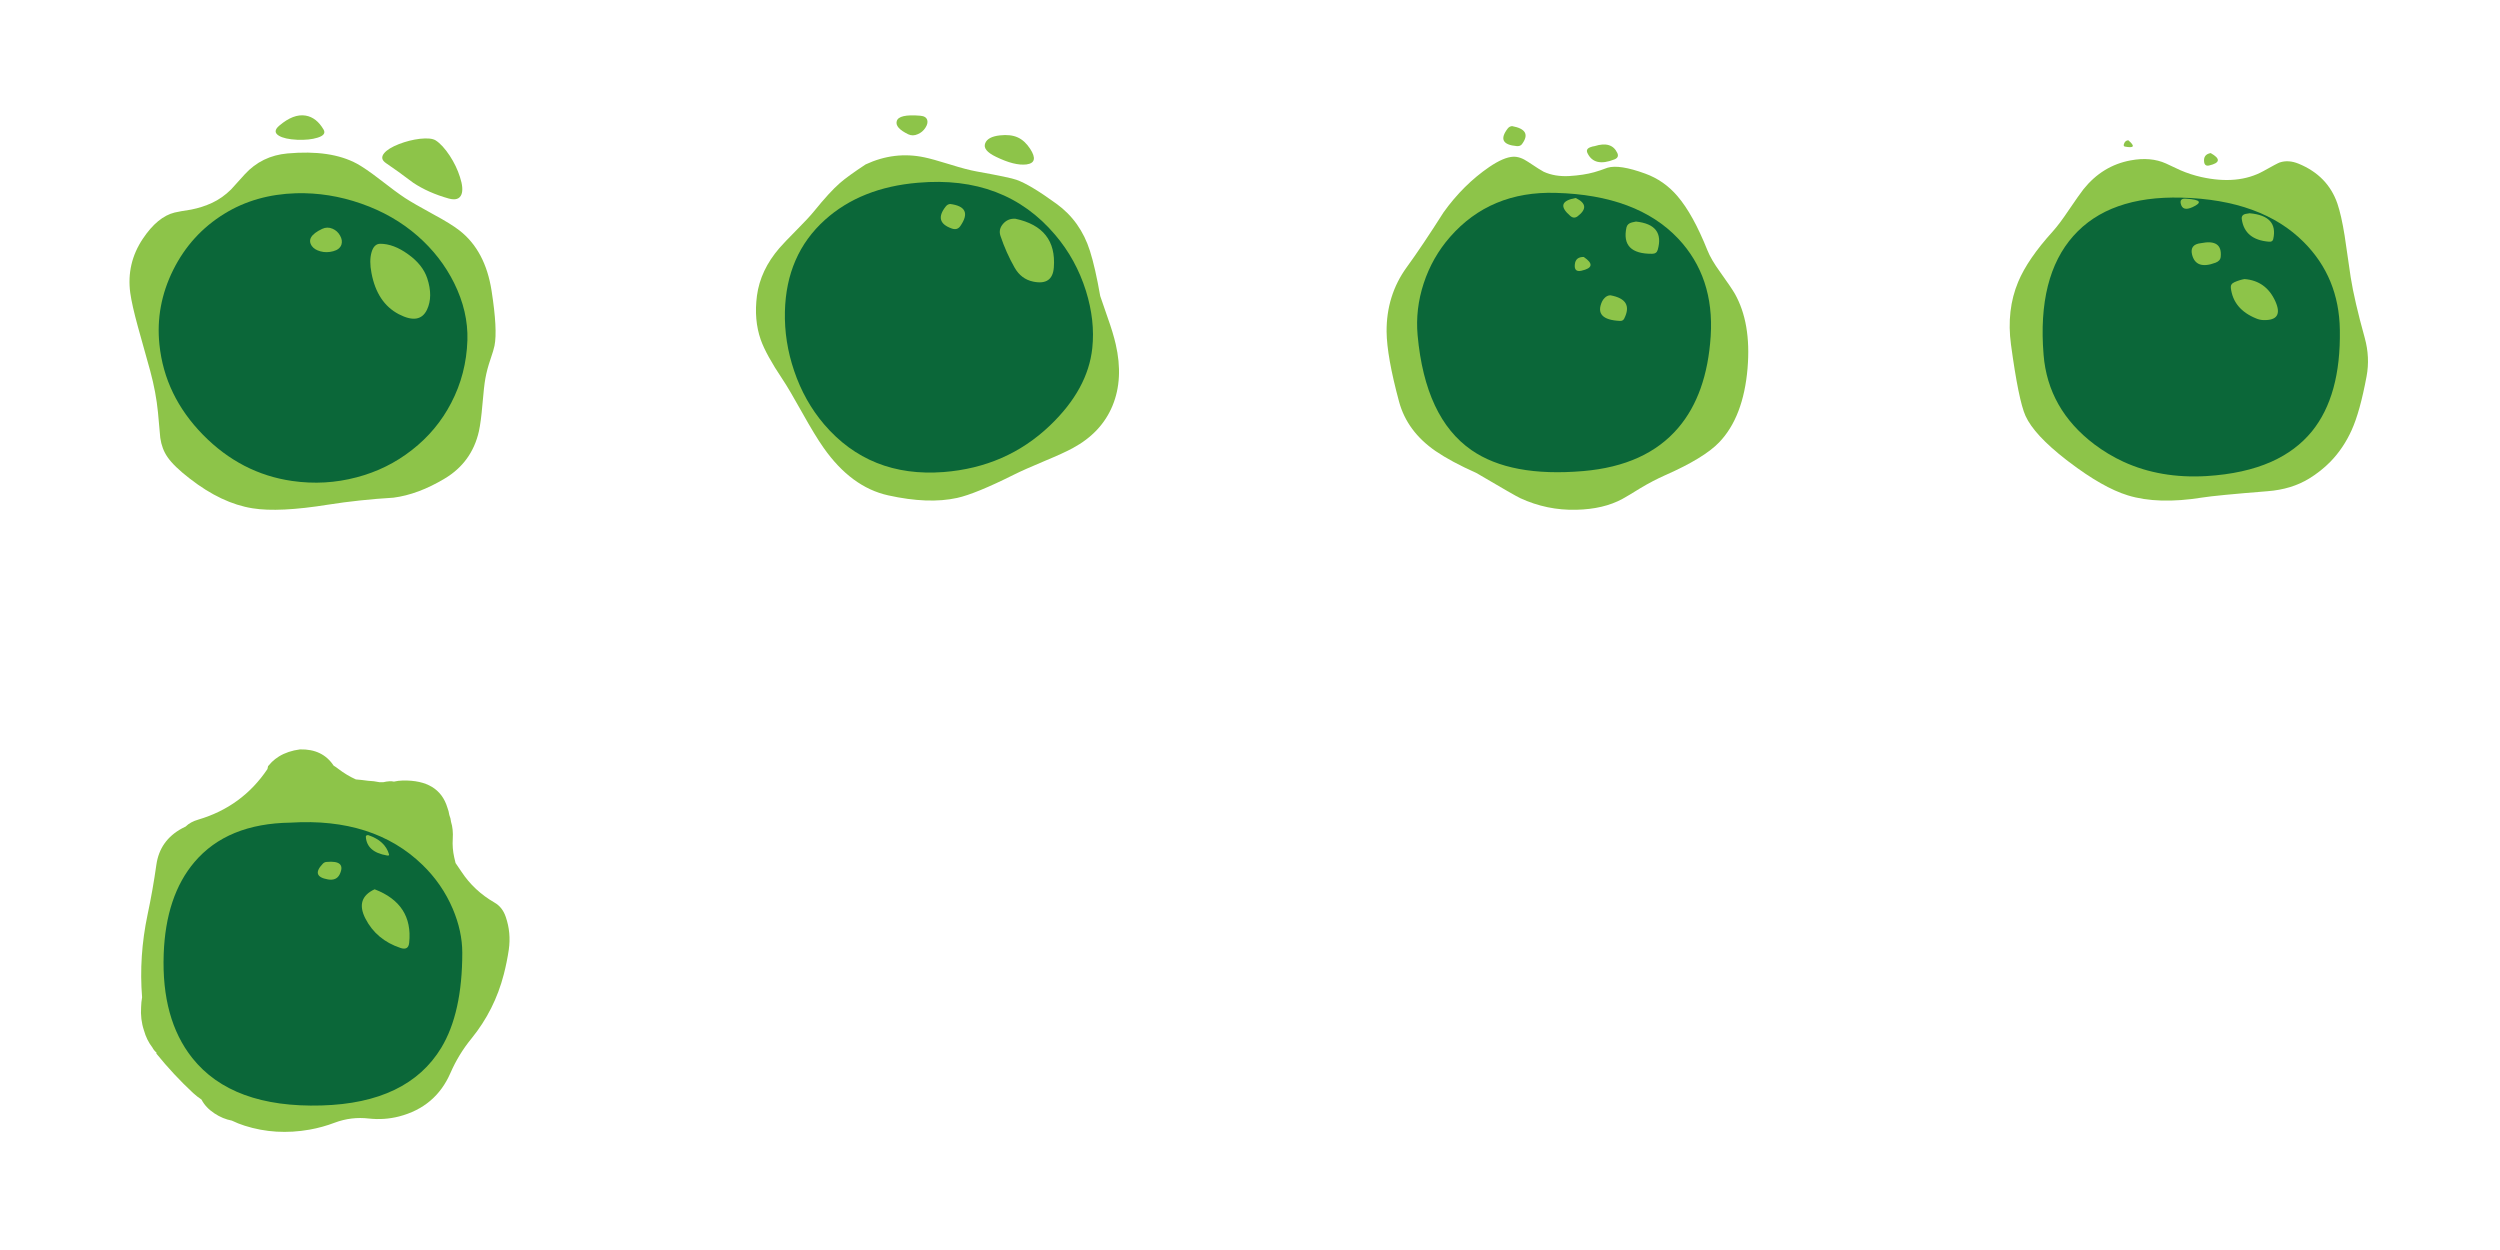
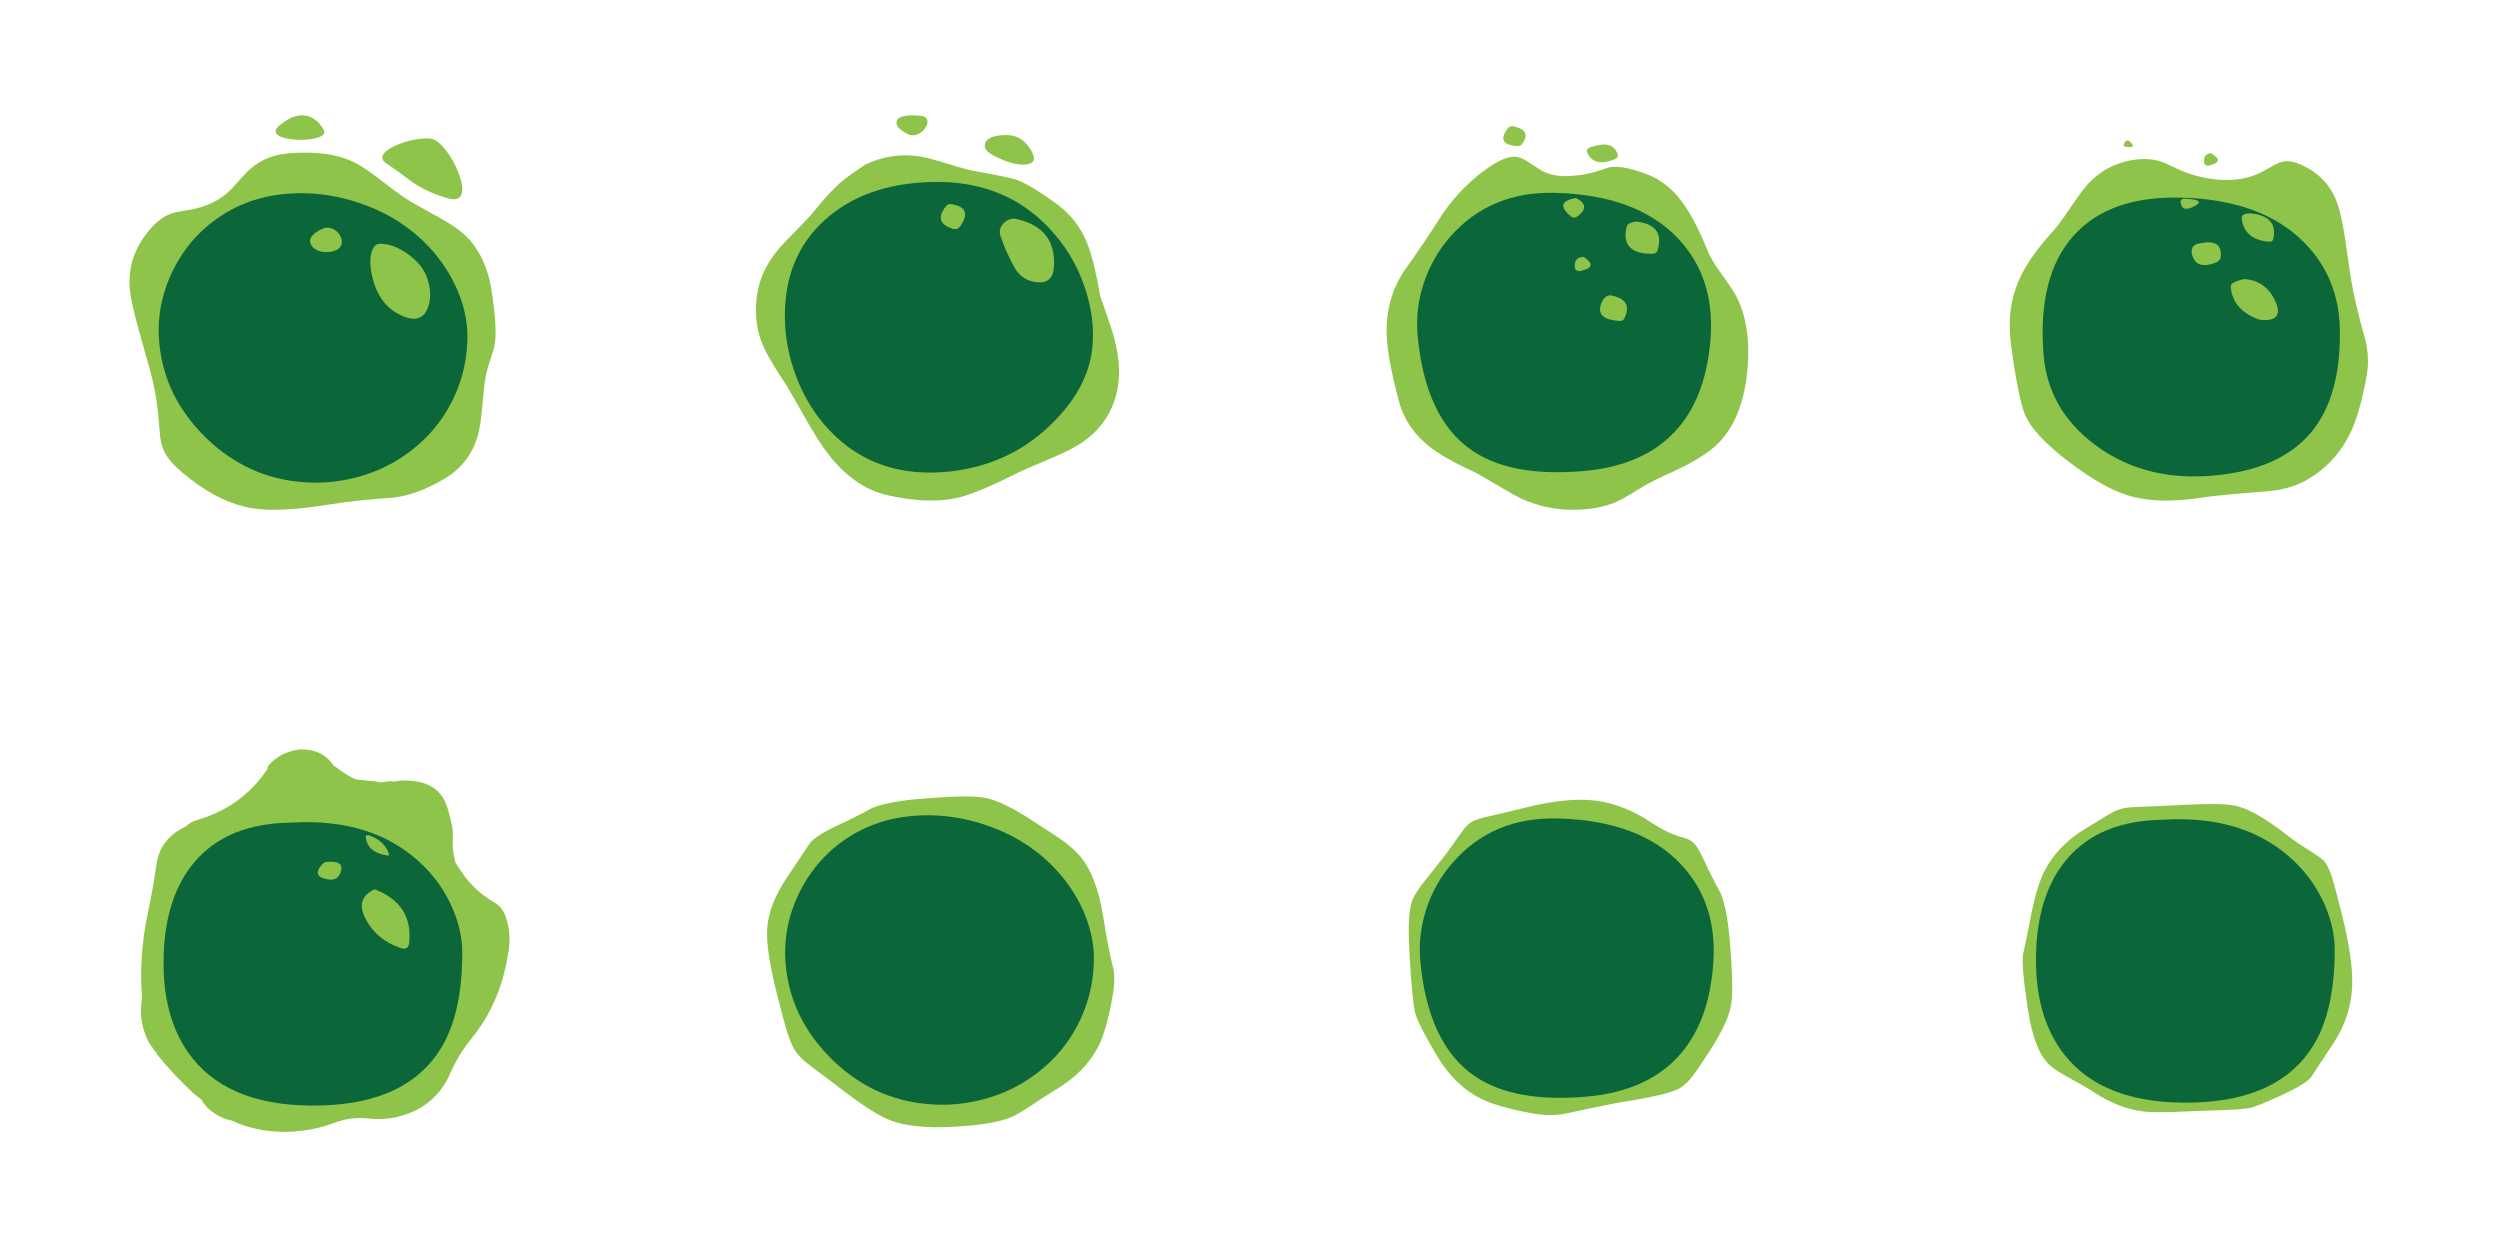
<svg xmlns="http://www.w3.org/2000/svg" xmlns:xlink="http://www.w3.org/1999/xlink" version="1.1" preserveAspectRatio="none" x="0px" y="0px" width="1024px" height="512px" viewBox="0 0 1024 512">
  <defs>
    <g id="Active_0_Layer2_0_FILL">
-       <path fill="#8DC449" stroke="none" d=" M 1.8 -71.7 Q 5.55 -72.85 4.3 -75 1.4 -80 -3.05 -80.75 -8.05 -81.6 -13.9 -76.6 -16.75 -74.15 -14 -72.5 -11.65 -71.1 -6.55 -70.85 -1.55 -70.65 1.8 -71.7 M 27.2 -54.7 Q 21.5 -59.1 17.95 -61.05 7.25 -66.85 -10.5 -65.25 -21 -64.3 -27.95 -56.75 -29.8 -54.7 -33.6 -50.5 -37.2 -46.95 -41.4 -45 -45.4 -43.15 -49.95 -42.25 -54.6 -41.55 -56.7 -41.05 -63.7 -39.35 -69.75 -30.3 -76.5 -20.2 -74.9 -8.15 -74.2 -3.15 -71.8 5.6 -70.35 10.85 -66.7 23.9 -64.35 32.6 -63.55 40.75 -63.1 45.1 -62.6 51.25 -61.95 55.8 -59.65 59.1 -57.05 62.9 -50.5 67.95 -37.45 78.1 -24.8 80.1 -14 81.85 6.2 78.6 18.9 76.6 32.9 75.75 43 74.45 53.85 67.95 65 61.3 67.9 48.6 68.75 44.7 69.35 37.6 70 29.95 70.55 26.95 71.25 23.1 72.6 19.2 74 15.1 74.3 13.5 75.6 7.05 73.1 -9 70.55 -25.45 59.95 -33.7 56.5 -36.4 49.45 -40.2 41.1 -44.75 37.65 -47 34.15 -49.3 27.2 -54.7 M 60.15 -55.6 Q 58.75 -60.05 55.95 -64.35 53 -68.8 50.2 -70.6 48.35 -71.75 43.75 -71.25 39.5 -70.75 35.2 -69.1 30.75 -67.35 29.1 -65.35 27.2 -63.05 29.9 -61.25 34.3 -58.3 41 -53.25 47.15 -49.15 55.5 -46.8 59.65 -45.65 60.75 -48.45 61.7 -50.85 60.15 -55.6 Z" />
+       <path fill="#8DC449" stroke="none" d=" M 27.2 -54.7 Q 21.5 -59.1 17.95 -61.05 7.25 -66.85 -10.5 -65.25 -21 -64.3 -27.95 -56.75 -29.8 -54.7 -33.6 -50.5 -37.2 -46.95 -41.4 -45 -45.4 -43.15 -49.95 -42.25 -54.6 -41.55 -56.7 -41.05 -63.7 -39.35 -69.75 -30.3 -76.5 -20.2 -74.9 -8.15 -74.2 -3.15 -71.8 5.6 -70.35 10.85 -66.7 23.9 -64.35 32.6 -63.55 40.75 -63.1 45.1 -62.6 51.25 -61.95 55.8 -59.65 59.1 -57.05 62.9 -50.5 67.95 -37.45 78.1 -24.8 80.1 -14 81.85 6.2 78.6 18.9 76.6 32.9 75.75 43 74.45 53.85 67.95 65 61.3 67.9 48.6 68.75 44.7 69.35 37.6 70 29.95 70.55 26.95 71.25 23.1 72.6 19.2 74 15.1 74.3 13.5 75.6 7.05 73.1 -9 70.55 -25.45 59.95 -33.7 56.5 -36.4 49.45 -40.2 41.1 -44.75 37.65 -47 34.15 -49.3 27.2 -54.7 M 1.8 -71.7 Q 5.55 -72.85 4.3 -75 1.4 -80 -3.05 -80.75 -8.05 -81.6 -13.9 -76.6 -16.75 -74.15 -14 -72.5 -11.65 -71.1 -6.55 -70.85 -1.55 -70.65 1.8 -71.7 M 50.2 -70.6 Q 48.35 -71.75 43.75 -71.25 39.5 -70.75 35.2 -69.1 30.75 -67.35 29.1 -65.35 27.2 -63.05 29.9 -61.25 34.3 -58.3 41 -53.25 47.15 -49.15 55.5 -46.8 59.65 -45.65 60.75 -48.45 61.7 -50.85 60.15 -55.6 58.75 -60.05 55.95 -64.35 53 -68.8 50.2 -70.6 Z" />
    </g>
    <g id="Active_0_Layer1_0_FILL">
      <path fill="#0B6739" stroke="none" d=" M 57.75 -12.2 Q 52.3 -23.15 42.75 -31.5 32.9 -40.1 19.7 -44.7 6.55 -49.3 -6.95 -48.95 -23.55 -48.45 -36.35 -40.55 -50 -32.15 -57.3 -17.55 -64.6 -2.85 -62.95 13 -60.8 34 -45.05 50.05 -29.45 65.9 -8.6 68.9 4.9 70.85 17.85 67.4 30.45 64.1 40.5 56.2 50.7 48.25 56.55 36.95 62.75 25.1 63.2 11.25 63.55 -0.5 57.75 -12.2 Z" />
    </g>
    <g id="Active_0_Layer0_0_FILL">
-       <path fill="#8DC449" stroke="none" d=" M 38.85 -24 Q 32.95 -28.25 27.5 -28.25 24.9 -28.25 23.9 -24.65 22.95 -21.25 23.9 -16.3 26.2 -4.05 35.1 0.6 43.65 5.05 46.65 -1.25 49.2 -6.65 46.75 -14.1 44.9 -19.7 38.85 -24 M 3 -25.15 Q 5.5 -24.45 8.25 -25.2 10.9 -25.9 11.6 -27.9 12.15 -29.65 11.05 -31.6 9.95 -33.55 8 -34.4 5.8 -35.35 3.7 -34.35 -3.15 -31.1 -0.5 -27.3 0.6 -25.8 3 -25.15 Z" />
+       <path fill="#8DC449" stroke="none" d=" M 3 -25.15 Q 5.5 -24.45 8.25 -25.2 10.9 -25.9 11.6 -27.9 12.15 -29.65 11.05 -31.6 9.95 -33.55 8 -34.4 5.8 -35.35 3.7 -34.35 -3.15 -31.1 -0.5 -27.3 0.6 -25.8 3 -25.15 M 38.85 -24 Q 32.95 -28.25 27.5 -28.25 24.9 -28.25 23.9 -24.65 22.95 -21.25 23.9 -16.3 26.2 -4.05 35.1 0.6 43.65 5.05 46.65 -1.25 49.2 -6.65 46.75 -14.1 44.9 -19.7 38.85 -24 Z" />
    </g>
    <g id="Active_1_Layer2_0_FILL">
-       <path fill="#8DC449" stroke="none" d=" M -17.45 -74.2 Q -18.2 -71.5 -12.75 -68.85 -10.9 -67.95 -8.8 -68.9 -6.9 -69.7 -5.75 -71.45 -4.55 -73.25 -4.95 -74.65 -5.4 -76.25 -7.8 -76.45 -16.7 -77.2 -17.45 -74.2 M 31.6 -50.2 Q 29.05 -51.15 15.4 -53.6 11.2 -54.35 4.35 -56.5 -2.95 -58.75 -6.1 -59.4 -18.4 -62 -30.2 -56.5 -37.55 -51.65 -40.7 -48.9 -44.95 -45.2 -51.25 -37.4 -53.7 -34.4 -58.4 -29.7 -63.55 -24.5 -65.5 -22.25 -73.3 -13.2 -74.7 -2.75 -76 7.15 -73.15 15.3 -71 21.4 -64.2 31.55 -61.7 35.25 -56.15 45.2 -50.9 54.6 -47.45 59.5 -36.1 75.7 -20.95 79.05 -4.5 82.7 7.3 80.1 14.8 78.45 30.6 70.55 34.7 68.5 43.3 64.9 51 61.7 54.65 59.7 66.4 53.35 70.95 42.3 75.5 31.25 72.25 17.15 71.2 12.55 68.95 6.25 66.25 -1.45 65.9 -2.6 63.85 -14.3 61.7 -21.05 57.85 -33.25 47.95 -40.4 37.15 -48.25 31.6 -50.2 M 18.8 -65.2 Q 17.6 -62.3 23.25 -59.6 30.85 -55.9 35.7 -56.5 40.9 -57.2 37.2 -62.9 35 -66.25 32.15 -67.55 29.2 -68.9 24.8 -68.4 19.85 -67.85 18.8 -65.2 Z" />
+       <path fill="#8DC449" stroke="none" d=" M -17.45 -74.2 Q -18.2 -71.5 -12.75 -68.85 -10.9 -67.95 -8.8 -68.9 -6.9 -69.7 -5.75 -71.45 -4.55 -73.25 -4.95 -74.65 -5.4 -76.25 -7.8 -76.45 -16.7 -77.2 -17.45 -74.2 M 18.8 -65.2 Q 17.6 -62.3 23.25 -59.6 30.85 -55.9 35.7 -56.5 40.9 -57.2 37.2 -62.9 35 -66.25 32.15 -67.55 29.2 -68.9 24.8 -68.4 19.85 -67.85 18.8 -65.2 M 31.6 -50.2 Q 29.05 -51.15 15.4 -53.6 11.2 -54.35 4.35 -56.5 -2.95 -58.75 -6.1 -59.4 -18.4 -62 -30.2 -56.5 -37.55 -51.65 -40.7 -48.9 -44.95 -45.2 -51.25 -37.4 -53.7 -34.4 -58.4 -29.7 -63.55 -24.5 -65.5 -22.25 -73.3 -13.2 -74.7 -2.75 -76 7.15 -73.15 15.3 -71 21.4 -64.2 31.55 -61.7 35.25 -56.15 45.2 -50.9 54.6 -47.45 59.5 -36.1 75.7 -20.95 79.05 -4.5 82.7 7.3 80.1 14.8 78.45 30.6 70.55 34.7 68.5 43.3 64.9 51 61.7 54.65 59.7 66.4 53.35 70.95 42.3 75.5 31.25 72.25 17.15 71.2 12.55 68.95 6.25 66.25 -1.45 65.9 -2.6 63.85 -14.3 61.7 -21.05 57.85 -33.25 47.95 -40.4 37.15 -48.25 31.6 -50.2 Z" />
    </g>
    <g id="Active_1_Layer1_0_FILL">
      <path fill="#0B6739" stroke="none" d=" M 60.05 -4.7 Q 56 -17.6 47.45 -27.65 26.75 -52.1 -8.75 -49 -32.1 -47.05 -46.85 -33.8 -62.7 -19.5 -63.25 3.75 -63.55 16.1 -59.45 28.1 -55.25 40.5 -47.2 49.95 -28.5 71.8 1.75 69.5 27.45 67.5 45.3 50.45 60.85 35.6 62.65 18.75 63.85 7.5 60.05 -4.7 Z" />
    </g>
    <g id="Active_1_Layer0_0_FILL">
-       <path fill="#8DC449" stroke="none" d=" M 31.15 -34.25 Q 28.05 -34.45 26.05 -32.1 24.15 -29.85 25.05 -27.2 27.35 -20.35 30.85 -14.2 33.55 -9.5 38.45 -8.5 46.35 -6.85 46.9 -14.3 48.15 -30.65 31.15 -34.25 M 4.45 -40.3 Q 3.35 -40.2 2.65 -39.3 -2.45 -32.9 5.1 -30.25 7.35 -29.45 8.6 -31.25 14 -39.05 4.45 -40.3 Z" />
+       <path fill="#8DC449" stroke="none" d=" M 4.45 -40.3 Q 3.35 -40.2 2.65 -39.3 -2.45 -32.9 5.1 -30.25 7.35 -29.45 8.6 -31.25 14 -39.05 4.45 -40.3 M 31.15 -34.25 Q 28.05 -34.45 26.05 -32.1 24.15 -29.85 25.05 -27.2 27.35 -20.35 30.85 -14.2 33.55 -9.5 38.45 -8.5 46.35 -6.85 46.9 -14.3 48.15 -30.65 31.15 -34.25 Z" />
    </g>
    <g id="Active_2_Layer2_0_FILL">
-       <path fill="#8DC449" stroke="none" d=" M -20.9 -75 Q -22 -74.9 -22.7 -74 -27.65 -67.55 -18.95 -66.8 -17.6 -66.7 -16.9 -67.55 -12.45 -73.45 -20.9 -75 M 18.2 -57.95 Q 15.05 -56.75 12.7 -56.1 8.4 -54.9 2.6 -54.55 -3.35 -54.2 -7.95 -56.3 -9.1 -56.85 -14.35 -60.35 -17.65 -62.6 -20.5 -62.45 -24.35 -62.25 -30.25 -58.25 -40.9 -50.95 -48.95 -39.7 -57.85 -25.7 -64.05 -17.2 -72.4 -5.7 -72.3 9.2 -72.2 19.3 -67.2 37.85 -63.9 50.05 -52.25 58.1 -45.9 62.45 -35.5 67.1 -19.35 76.6 -17.55 77.4 -6.6 82.45 5.4 82.15 16.6 81.9 24.3 77.7 26.6 76.45 31.65 73.3 36.75 70.25 41.8 68 57.7 61 63.9 54.55 73.85 44.2 75.55 24.2 77.1 5.6 70.3 -6.4 68.95 -8.75 64.3 -15.25 60.6 -20.35 59.1 -24.15 53.2 -38.9 46.85 -46.3 41.35 -52.75 33.6 -55.55 23.05 -59.4 18.2 -57.95 M 12.9 -66.8 Q 12.05 -66.7 11.15 -66.35 9.15 -65.6 10 -63.9 12.8 -58.1 21 -61.35 23.05 -62.15 22.2 -64 19.85 -69 12.9 -66.8 Z" />
+       <path fill="#8DC449" stroke="none" d=" M -20.9 -75 Q -22 -74.9 -22.7 -74 -27.65 -67.55 -18.95 -66.8 -17.6 -66.7 -16.9 -67.55 -12.45 -73.45 -20.9 -75 M 12.9 -66.8 Q 12.05 -66.7 11.15 -66.35 9.15 -65.6 10 -63.9 12.8 -58.1 21 -61.35 23.05 -62.15 22.2 -64 19.85 -69 12.9 -66.8 M 12.7 -56.1 Q 8.4 -54.9 2.6 -54.55 -3.35 -54.2 -7.95 -56.3 -9.1 -56.85 -14.35 -60.35 -17.65 -62.6 -20.5 -62.45 -24.35 -62.25 -30.25 -58.25 -40.9 -50.95 -48.95 -39.7 -57.85 -25.7 -64.05 -17.2 -72.4 -5.7 -72.3 9.2 -72.2 19.3 -67.2 37.85 -63.9 50.05 -52.25 58.1 -45.9 62.45 -35.5 67.1 -19.35 76.6 -17.55 77.4 -6.6 82.45 5.4 82.15 16.6 81.9 24.3 77.7 26.6 76.45 31.65 73.3 36.75 70.25 41.8 68 57.7 61 63.9 54.55 73.85 44.2 75.55 24.2 77.1 5.6 70.3 -6.4 68.95 -8.75 64.3 -15.25 60.6 -20.35 59.1 -24.15 53.2 -38.9 46.85 -46.3 41.35 -52.75 33.6 -55.55 23.05 -59.4 18.2 -57.95 15.05 -56.75 12.7 -56.1 Z" />
    </g>
    <g id="Active_2_Layer1_0_FILL">
-       <path fill="#0B6739" stroke="none" d=" M 47.15 48.6 Q 58.9 34.85 60.45 11.05 62 -13.15 47.1 -28.95 30.25 -46.75 -3 -47.65 -29.8 -48.45 -46.3 -29.6 -53.6 -21.25 -57.1 -10.6 -60.55 -0.1 -59.6 10.65 -56.5 44.55 -37.55 57.7 -21.5 68.85 8.25 66.3 33.95 64.1 47.15 48.6 Z" />
+       <path fill="#0B6739" stroke="none" d=" M -46.3 -29.6 Q -53.6 -21.25 -57.1 -10.6 -60.55 -0.1 -59.6 10.65 -56.5 44.55 -37.55 57.7 -21.5 68.85 8.25 66.3 33.95 64.1 47.15 48.6 58.9 34.85 60.45 11.05 62 -13.15 47.1 -28.95 30.25 -46.75 -3 -47.65 -29.8 -48.45 -46.3 -29.6 Z" />
    </g>
    <g id="Active_2_Layer0_0_FILL">
-       <path fill="#8DC449" stroke="none" d=" M 17 -4.6 Q 16.3 -3.9 15.95 -3.15 12.55 4.3 23.3 4.8 24.5 4.85 25 3.9 29 -3.95 19.35 -5.7 18 -5.65 17 -4.6 M 8.45 -21.4 Q 5.1 -21.45 4.8 -18.35 4.45 -15.1 7.45 -15.75 14.5 -17.3 8.45 -21.4 M 5.15 -45.55 Q -3.75 -43.95 2.95 -38.2 4.45 -36.9 6 -38.1 11.65 -42.45 5.15 -45.55 M 28.2 -35.55 Q 26.35 -35.1 25.95 -33.5 23.6 -22.6 36.45 -22.7 38.3 -22.7 38.75 -24.3 41.7 -34.65 29.85 -35.9 29.1 -35.8 28.2 -35.55 Z" />
+       <path fill="#8DC449" stroke="none" d=" M 8.45 -21.4 Q 5.1 -21.45 4.8 -18.35 4.45 -15.1 7.45 -15.75 14.5 -17.3 8.45 -21.4 M 19.35 -5.7 Q 18 -5.65 17 -4.6 16.3 -3.9 15.95 -3.15 12.55 4.3 23.3 4.8 24.5 4.85 25 3.9 29 -3.95 19.35 -5.7 M 6 -38.1 Q 11.65 -42.45 5.15 -45.55 -3.75 -43.95 2.95 -38.2 4.45 -36.9 6 -38.1 M 28.2 -35.55 Q 26.35 -35.1 25.95 -33.5 23.6 -22.6 36.45 -22.7 38.3 -22.7 38.75 -24.3 41.7 -34.65 29.85 -35.9 29.1 -35.8 28.2 -35.55 Z" />
    </g>
    <g id="Active_3_Layer2_0_FILL">
-       <path fill="#8DC449" stroke="none" d=" M -24.5 -69.7 Q -25.8 -69.6 -26.25 -68.25 -26.65 -67.25 -25.85 -67.1 -20.2 -66.05 -24.5 -69.7 M 37.5 -60.6 Q 36.6 -60.3 30.8 -57.05 20.4 -51.3 5.35 -54.65 0.95 -55.65 -3.1 -57.4 -7.25 -59.4 -9.1 -60.2 -15.35 -63 -23.6 -61.45 -35.1 -59.3 -42.85 -49.65 -44.6 -47.4 -48.95 -41 -52.7 -35.4 -55.4 -32.4 -65.7 -21.05 -69.6 -11.7 -74.45 -0.1 -72.55 14 -69.45 36.85 -66.6 43.2 -63.05 51 -49.9 61.2 -49.4 61.6 -48.85 62 -34.95 72.6 -24.7 75.75 -12.35 79.55 5.75 76.65 11.3 75.75 32.55 74.05 42.35 73.3 49.6 68.85 54.4 65.9 58.25 62 63.65 56.45 67 49 70.4 41.5 73.1 27 74.55 19.25 72.35 11.25 68.1 -4.05 66.6 -13.55 64.85 -25.7 64.1 -30.7 62.75 -39.05 61.15 -43.75 57.2 -55.2 45.25 -60.1 41.1 -61.8 37.5 -60.6 M 8.55 -59.35 Q 15.45 -60.95 9.25 -64.45 6.2 -63.9 6.55 -60.9 6.75 -59 8.55 -59.35 Z" />
+       <path fill="#8DC449" stroke="none" d=" M -24.5 -69.7 Q -25.8 -69.6 -26.25 -68.25 -26.65 -67.25 -25.85 -67.1 -20.2 -66.05 -24.5 -69.7 M 9.25 -64.45 Q 6.2 -63.9 6.55 -60.9 6.75 -59 8.55 -59.35 15.45 -60.95 9.25 -64.45 M 37.5 -60.6 Q 36.6 -60.3 30.8 -57.05 20.4 -51.3 5.35 -54.65 0.95 -55.65 -3.1 -57.4 -7.25 -59.4 -9.1 -60.2 -15.35 -63 -23.6 -61.45 -35.1 -59.3 -42.85 -49.65 -44.6 -47.4 -48.95 -41 -52.7 -35.4 -55.4 -32.4 -65.7 -21.05 -69.6 -11.7 -74.45 -0.1 -72.55 14 -69.45 36.85 -66.6 43.2 -63.05 51 -49.9 61.2 -49.4 61.6 -48.85 62 -34.95 72.6 -24.7 75.75 -12.35 79.55 5.75 76.65 11.3 75.75 32.55 74.05 42.35 73.3 49.6 68.85 54.4 65.9 58.25 62 63.65 56.45 67 49 70.4 41.5 73.1 27 74.55 19.25 72.35 11.25 68.1 -4.05 66.6 -13.55 64.85 -25.7 64.1 -30.7 62.75 -39.05 61.15 -43.75 57.2 -55.2 45.25 -60.1 41.1 -61.8 37.5 -60.6 Z" />
    </g>
    <g id="Active_3_Layer1_0_FILL">
-       <path fill="#0B6739" stroke="none" d=" M 7.55 67.85 Q 23 66.9 34.05 62 44.25 57.45 50.7 49.55 62.6 34.9 62.15 8 61.85 -13.5 47.35 -28 30.05 -45.35 -2.7 -46.2 -32.35 -47 -47 -30.5 -61.8 -13.85 -59.2 18.15 -57.4 40.45 -38.4 54.85 -32.75 59.1 -26.45 62 -11.3 68.95 7.55 67.85 Z" />
+       <path fill="#0B6739" stroke="none" d=" M -2.7 -46.2 Q -32.35 -47 -47 -30.5 -61.8 -13.85 -59.2 18.15 -57.4 40.45 -38.4 54.85 -32.75 59.1 -26.45 62 -11.3 68.95 7.55 67.85 23 66.9 34.05 62 44.25 57.45 50.7 49.55 62.6 34.9 62.15 8 61.85 -13.5 47.35 -28 30.05 -45.35 -2.7 -46.2 Z" />
    </g>
    <g id="Active_3_Layer0_0_FILL">
-       <path fill="#8DC449" stroke="none" d=" M -0.7 -45.75 Q -3.55 -46.05 -3 -43.7 -2.25 -40.45 1.8 -42.3 8.05 -45.2 -0.7 -45.75 M 19.05 -11.6 Q 17.3 -10.85 17.5 -9.25 18.5 -0.5 27.9 3.3 29.35 3.9 30.75 3.95 39.3 4.25 35.75 -3.7 31.95 -12.15 23.1 -12.85 21.1 -12.5 19.05 -11.6 M 1.6 -22.95 Q 3.15 -16.5 11.25 -19.55 13.2 -20.3 13.35 -21.95 14.1 -29.35 5.25 -27.55 0.65 -27.05 1.6 -22.95 M 33.1 -28.15 Q 34.55 -28 34.85 -29.15 37.05 -38.75 25.2 -39.8 24.65 -39.7 23.95 -39.6 21.65 -39.3 22 -37.25 23.25 -28.95 33.1 -28.15 Z" />
+       <path fill="#8DC449" stroke="none" d=" M -0.7 -45.75 Q -3.55 -46.05 -3 -43.7 -2.25 -40.45 1.8 -42.3 8.05 -45.2 -0.7 -45.75 M 11.25 -19.55 Q 13.2 -20.3 13.35 -21.95 14.1 -29.35 5.25 -27.55 0.65 -27.05 1.6 -22.95 3.15 -16.5 11.25 -19.55 M 19.05 -11.6 Q 17.3 -10.85 17.5 -9.25 18.5 -0.5 27.9 3.3 29.35 3.9 30.75 3.95 39.3 4.25 35.75 -3.7 31.95 -12.15 23.1 -12.85 21.1 -12.5 19.05 -11.6 M 34.85 -29.15 Q 37.05 -38.75 25.2 -39.8 24.65 -39.7 23.95 -39.6 21.65 -39.3 22 -37.25 23.25 -28.95 33.1 -28.15 34.55 -28 34.85 -29.15 Z" />
    </g>
    <g id="Active_4_Layer2_0_FILL">
      <path fill="#8DC449" stroke="none" d=" M 55.8 -50.25 Q 55.55 -51.9 55 -53.3 51.55 -64.7 36.7 -64.4 34.85 -64.35 33.1 -63.95 31.5 -64.35 28.7 -63.7 27.95 -63.75 27.25 -63.7 24.9 -64.2 22.45 -64.3 20 -64.65 17.5 -64.85 13.75 -66.55 10.35 -69.15 9.4 -69.9 8.4 -70.5 3.9 -77.35 -5.35 -77.15 -10.35 -76.5 -14 -74.25 -15.6 -73.25 -16.9 -72 -17.65 -71.25 -18.3 -70.45 -18.4 -70.35 -18.45 -70.3 -18.55 -69.7 -18.7 -69.1 -29.05 -53.7 -47 -48.4 -50.3 -47.45 -52.2 -45.55 -52.95 -45.2 -53.7 -44.8 -62.8 -39.85 -64.2 -29.9 -65.65 -19.6 -67.8 -9.5 -71.4 7.6 -70.05 24.4 -70.4 26.35 -70.45 28.35 -70.8 33.4 -69.3 37.9 -68.2 41.9 -65.8 45 -65.25 46.1 -64.15 47.05 -64.2 47.2 -64.2 47.45 -57.25 56.05 -49.15 63.6 -47.5 65.1 -45.7 66.3 -44.05 69.55 -40.4 71.95 -37 74.2 -33.3 74.9 -30.7 76.15 -28 77 -15.3 81.05 -1.45 78.6 3.85 77.65 8.85 75.75 15.65 73.2 22.85 74.05 29.15 74.75 35.2 73.2 50.2 69.3 56.25 55.4 59.6 47.7 64.85 41.3 74.35 29.6 78.1 15 79.4 9.95 80.15 4.9 81.15 -2.05 78.9 -8.55 77.55 -12.55 74.3 -14.4 65.9 -19.25 60.8 -27 59.6 -28.85 58.35 -30.6 58.05 -31.75 57.8 -32.9 56.95 -36.7 57.2 -40.5 57.45 -44.45 56.5 -47.45 56.35 -48.95 55.8 -50.25 Z" />
    </g>
    <g id="Active_4_Layer1_0_FILL">
      <path fill="#0B6739" stroke="none" d=" M 57.2 -11.85 Q 52.85 -22.05 44.8 -29.85 24.8 -49.25 -9.2 -47.15 -35.2 -46.8 -48.6 -31 -60.35 -17.15 -61.2 6.7 -62.15 33.3 -49.5 49.25 -33.2 69.75 3.45 68.7 38.8 67.7 52.5 45.05 61.1 30.8 61.1 6.15 61.1 -2.65 57.2 -11.85 Z" />
    </g>
    <g id="Active_4_Layer0_0_FILL">
      <path fill="#8DC449" stroke="none" d=" M 25.2 -19.85 Q 17.2 -16.15 21.4 -7.9 25.9 0.9 35.85 4.2 39.05 5.25 39.35 2.05 41 -13.8 25.2 -19.85 M 10.9 -26 Q 13.65 -31.8 5.5 -31.05 4.65 -31 4 -30.35 -1 -25.15 6 -23.9 9.55 -23.25 10.9 -26 M 31.1 -34.15 Q 29.5 -39.75 22.5 -42.05 21.55 -42 21.6 -41.35 22 -35.1 30.25 -33.7 31.25 -33.5 31.1 -34.15 Z" />
+     </g>
+     <g id="Active_5_Layer2_0_FILL">
+       <path fill="#8DC449" stroke="none" d=" M 67 -7.5 Q 64.3 -24.75 56.9 -32.95 53.8 -36.35 48.5 -39.95 41.7 -44.35 37.65 -47 25.6 -54.9 18.2 -56.2 11.15 -57.4 -10 -55.5 -21.7 -54.4 -27.7 -51.9 -34.8 -48 -41.4 -45 -50.25 -40.9 -53.05 -37.65 -57.4 -31.1 -62.5 -23.5 -69.9 -12.45 -70.6 -2.7 -71.2 6.1 -66.7 23.9 -63.65 36 -62.45 39.8 -60.75 45.25 -58.75 48.05 -57 50.6 -52.95 53.65 -47.05 57.95 -42.5 61.5 -27.6 73.1 -20.4 75.9 -10.9 79.6 6.2 78.6 22.95 77.65 29.8 74.5 32.5 73.25 37.15 70.15 43.9 65.65 47.5 63.5 59.4 56.35 64.7 46.35 68.15 39.9 70.55 26.95 72.1 18.7 71.25 14.25 69.05 5.4 67 -7.5 Z" />
+     </g>
+     <g id="Active_5_Layer1_0_FILL">
+       <path fill="#0B6739" stroke="none" d=" M 57.75 -12.2 Q 52.3 -23.15 42.75 -31.5 32.9 -40.1 19.7 -44.7 6.55 -49.3 -6.95 -48.95 -23.55 -48.45 -36.35 -40.55 -50 -32.15 -57.3 -17.55 -64.6 -2.85 -62.95 13 -60.8 34 -45.05 50.05 -29.45 65.9 -8.6 68.9 4.9 70.85 17.85 67.4 30.45 64.1 40.5 56.2 50.7 48.25 56.55 36.95 62.75 25.1 63.2 11.25 63.55 -0.5 57.75 -12.2 Z" />
+     </g>
+     <g id="Active_6_Layer2_0_FILL">
+       <path fill="#8DC449" stroke="none" d=" M 56.5 -30.8 Q 54.35 -35.45 52.7 -37.3 51.35 -38.8 49.15 -39.5 46.15 -40.3 43.9 -41.2 39.85 -42.8 35 -46 23.6 -53.6 11.9 -55 0.15 -56.35 -17 -52 -24.1 -50.2 -32.15 -48.4 -37.1 -47.25 -38.85 -46.1 -40.55 -45.05 -42.85 -41.75 -47.75 -34.8 -50 -31.9 -53.55 -27.35 -58.35 -21.35 -61.65 -17.1 -62.85 -14.2 -65 -8.95 -64 8 -62.9 27.5 -61.7 31.95 -60.4 36.85 -52.5 50 -45.4 61.8 -34.65 67.2 -28.05 70.45 -14.5 73 -6.4 74.5 -0.3 73.25 19.4 69.05 23 68.5 42.05 65.5 46.45 62.95 49.35 61.25 52.1 57.7 53.5 55.9 58.5 48.25 66.4 36.2 67.7 28.8 68.9 21.75 67 0.6 65.9 -11.1 63.4 -17.1 59.5 -24.2 56.5 -30.8 Z" />
+     </g>
+     <g id="Active_6_Layer1_0_FILL">
+       <path fill="#0B6739" stroke="none" d=" M -46.3 -29.6 Q -53.6 -21.25 -57.1 -10.6 -60.55 -0.1 -59.6 10.65 -56.5 44.55 -37.55 57.7 -21.5 68.85 8.25 66.3 33.95 64.1 47.15 48.6 58.9 34.85 60.45 11.05 62 -13.15 47.1 -28.95 30.25 -46.75 -3 -47.65 -29.8 -48.45 -46.3 -29.6 Z" />
+     </g>
+     <g id="Active_7_Layer2_0_FILL">
+       <path fill="#8DC449" stroke="none" d=" M 64 -8.5 Q 61 -20.35 60 -23.6 58.5 -28.2 56.75 -30.2 55.5 -31.55 51.4 -34.1 45.85 -37.5 41.15 -41.15 28.25 -51.2 20.3 -52.9 14.75 -54.15 -5 -53 -8.85 -52.8 -18.9 -52.4 -23.8 -52.25 -25.8 -51.75 -28.1 -51.25 -31.3 -49.4 -36.3 -46.3 -40.75 -43.65 -52.55 -36.55 -57.95 -25.8 -61.2 -19.2 -63.75 -5.65 -65 1.2 -66.6 8.15 -67.15 14.2 -64.5 31 -61.9 47.75 -55.55 53.45 -53.25 55.55 -48 58.4 -40.85 62.3 -37.5 64.5 -26.8 71.5 -16.35 72.45 -12.2 72.8 -5.05 72.55 3.9 72.15 9.5 72 22.85 71.7 26.8 70.8 29.6 70.15 40.05 65.35 48.9 61.25 51.4 58.35 55.45 52.1 60.5 44.5 67.75 33.65 68.25 20.9 68.65 9.9 64 -8.5 Z" />
+     </g>
+     <g id="Active_7_Layer1_0_FILL">
+       <path fill="#0B6739" stroke="none" d=" M 57.2 -11.85 Q 52.85 -22.05 44.8 -29.85 24.8 -49.25 -9.2 -47.15 -35.2 -46.8 -48.6 -31 -60.35 -17.15 -61.2 6.7 -62.15 33.3 -49.5 49.25 -33.2 69.75 3.45 68.7 38.8 67.7 52.5 45.05 61.1 30.8 61.1 6.15 61.1 -2.65 57.2 -11.85 Z" />
    </g>
  </defs>
  <g transform="matrix( 1, 0, 0, 1, 128.25,128.1) ">
    <g transform="matrix( 1, 0, 0, 1, 0,0) ">
      <use xlink:href="#Active_0_Layer2_0_FILL" />
    </g>
    <g transform="matrix( 1, 0, 0, 1, 0,0) ">
      <use xlink:href="#Active_0_Layer1_0_FILL" />
    </g>
    <g transform="matrix( 1, 0, 0, 1, 0,0) ">
      <use xlink:href="#Active_0_Layer0_0_FILL" />
    </g>
  </g>
  <g transform="matrix( 1, 0, 0, 1, 384.75,123.85) ">
    <g transform="matrix( 1, 0, 0, 1, 0,0) ">
      <use xlink:href="#Active_1_Layer2_0_FILL" />
    </g>
    <g transform="matrix( 1, 0, 0, 1, 0,0) ">
      <use xlink:href="#Active_1_Layer1_0_FILL" />
    </g>
    <g transform="matrix( 1, 0, 0, 1, 0,0) ">
      <use xlink:href="#Active_1_Layer0_0_FILL" />
    </g>
  </g>
  <g transform="matrix( 1, 0, 0, 1, 640.25,126.65) ">
    <g transform="matrix( 1, 0, 0, 1, 0,0) ">
      <use xlink:href="#Active_2_Layer2_0_FILL" />
    </g>
    <g transform="matrix( 1, 0, 0, 1, 0,0) ">
      <use xlink:href="#Active_2_Layer1_0_FILL" />
    </g>
    <g transform="matrix( 1, 0, 0, 1, 0,0) ">
      <use xlink:href="#Active_2_Layer0_0_FILL" />
    </g>
  </g>
  <g transform="matrix( 1, 0, 0, 1, 896.25,127.15) ">
    <g transform="matrix( 1, 0, 0, 1, 0,0) ">
      <use xlink:href="#Active_3_Layer2_0_FILL" />
    </g>
    <g transform="matrix( 1, 0, 0, 1, 0,0) ">
      <use xlink:href="#Active_3_Layer1_0_FILL" />
    </g>
    <g transform="matrix( 1, 0, 0, 1, 0,0) ">
      <use xlink:href="#Active_3_Layer0_0_FILL" />
    </g>
  </g>
  <g transform="matrix( 1, 0, 0, 1, 128.25,384.1) ">
    <g transform="matrix( 1, 0, 0, 1, 0,0) ">
      <use xlink:href="#Active_4_Layer2_0_FILL" />
    </g>
    <g transform="matrix( 1, 0, 0, 1, 0,0) ">
      <use xlink:href="#Active_4_Layer1_0_FILL" />
    </g>
    <g transform="matrix( 1, 0, 0, 1, 0,0) ">
      <use xlink:href="#Active_4_Layer0_0_FILL" />
    </g>
  </g>
+   <g transform="matrix( 1, 0, 0, 1, 384.85,382.9) ">
+     <g transform="matrix( 1, 0, 0, 1, 0,0) ">
+       <use xlink:href="#Active_5_Layer2_0_FILL" />
+     </g>
+     <g transform="matrix( 1, 0, 0, 1, 0,0) ">
+       <use xlink:href="#Active_5_Layer1_0_FILL" />
+     </g>
+   </g>
+   <g transform="matrix( 1, 0, 0, 1, 641.35,382.9) ">
+     <g transform="matrix( 1, 0, 0, 1, 0,0) ">
+       <use xlink:href="#Active_6_Layer2_0_FILL" />
+     </g>
+     <g transform="matrix( 1, 0, 0, 1, 0,0) ">
+       <use xlink:href="#Active_6_Layer1_0_FILL" />
+     </g>
+   </g>
+   <g transform="matrix( 1, 0, 0, 1, 895.2,382.9) ">
+     <g transform="matrix( 1, 0, 0, 1, 0,0) ">
+       <use xlink:href="#Active_7_Layer2_0_FILL" />
+     </g>
+     <g transform="matrix( 1, 0, 0, 1, 0,0) ">
+       <use xlink:href="#Active_7_Layer1_0_FILL" />
+     </g>
+   </g>
</svg>
